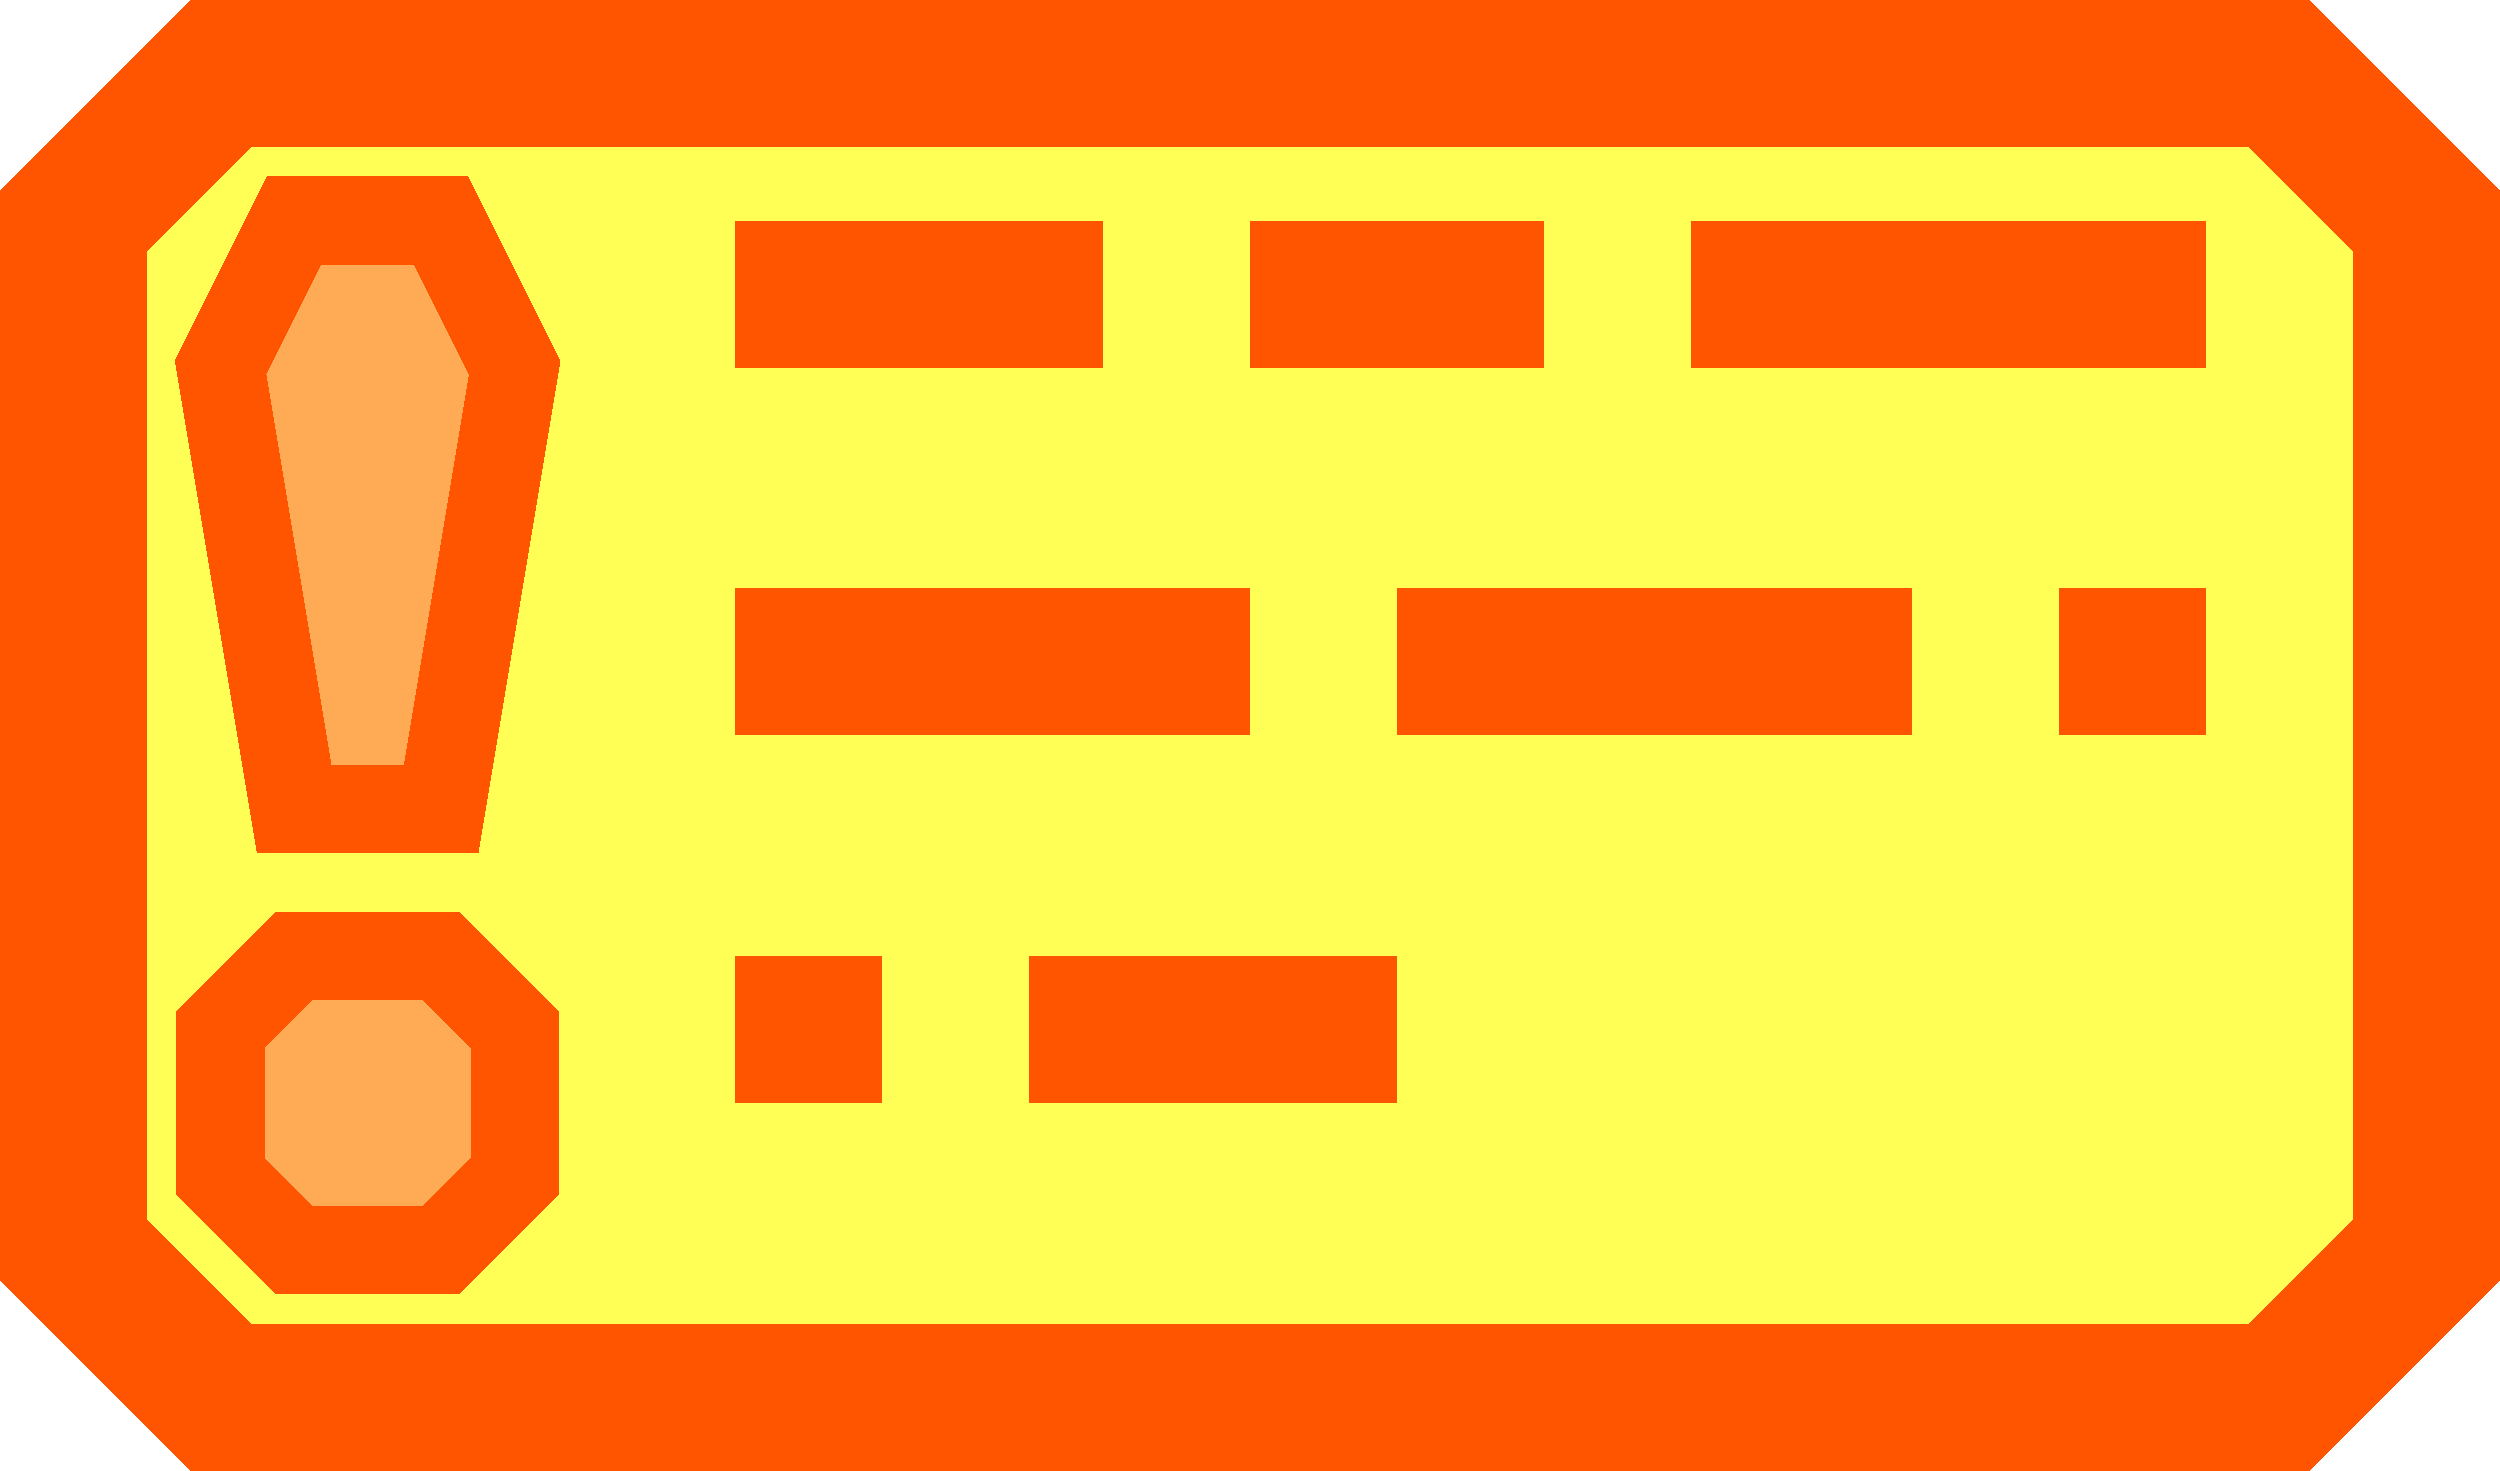
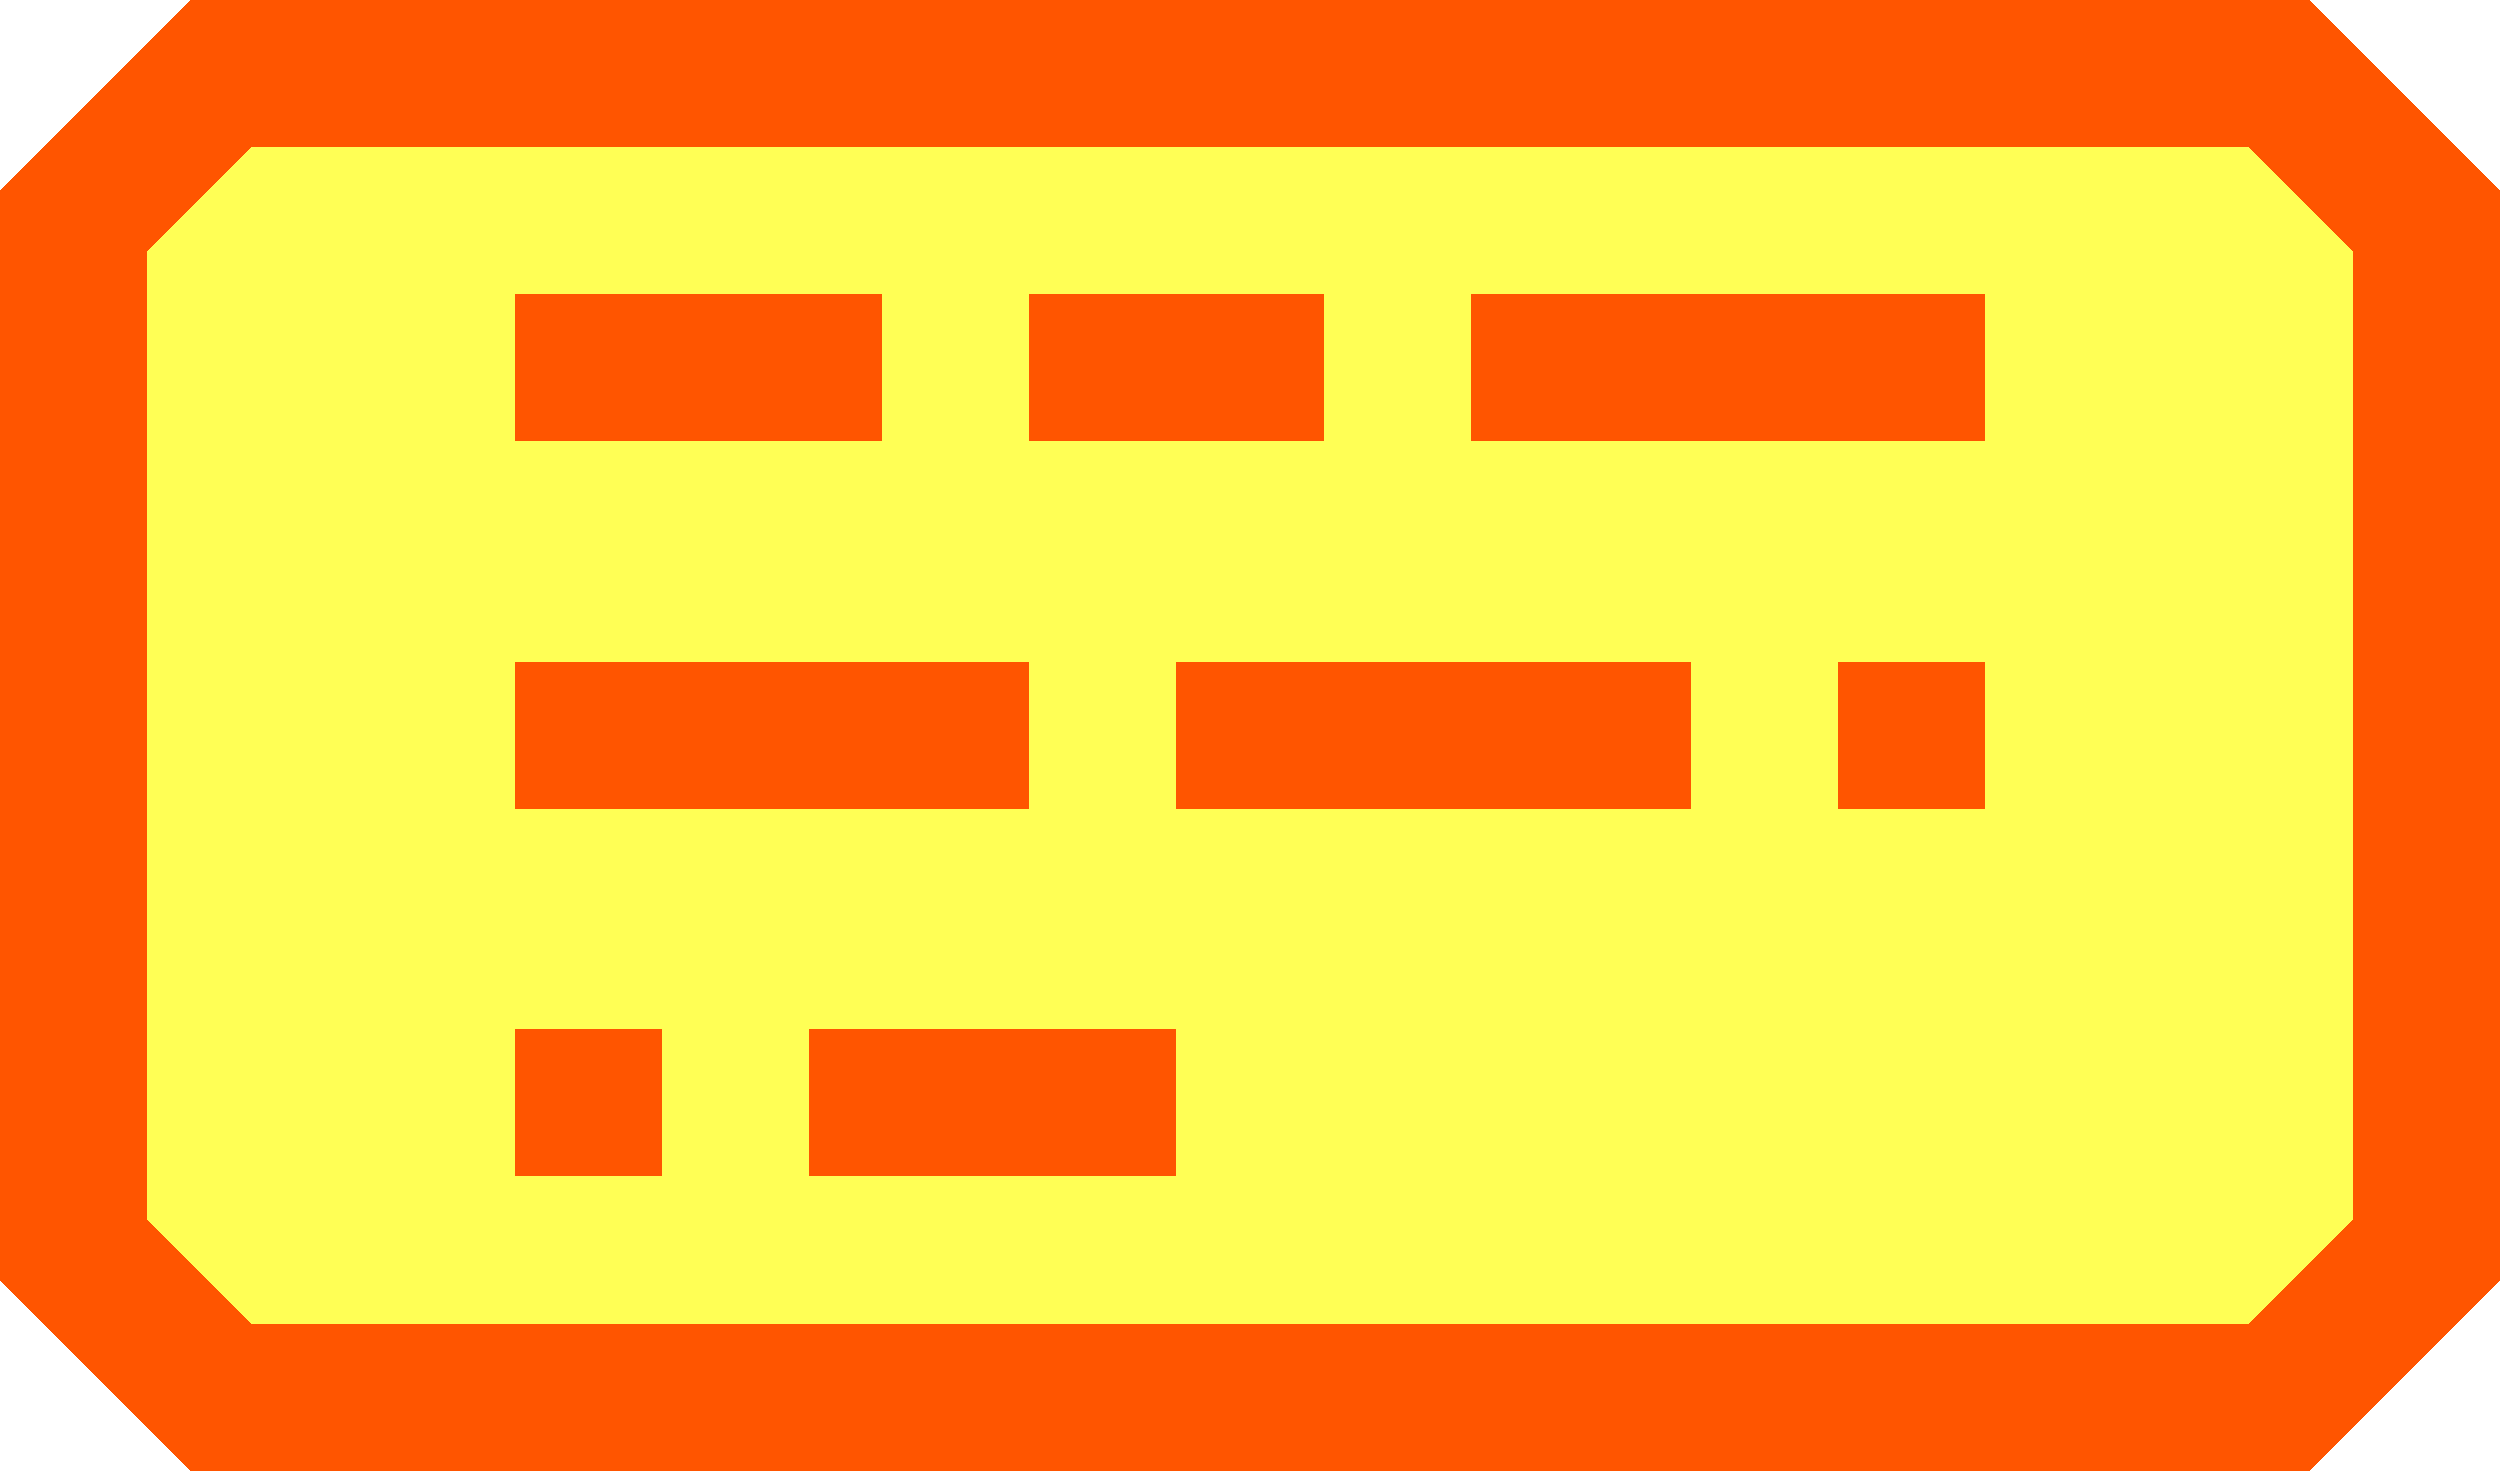
<svg xmlns="http://www.w3.org/2000/svg" width="34" height="20" viewBox="0 0 34 20" id="svg2" version="1.1" style="shape-rendering:crispEdges">
  <defs id="defs4" />
  <g id="layer1" transform="translate(-0.2369458,-1031.967)">
    <path style="fill:none;fill-rule:evenodd;stroke:#000000;stroke-width:0;stroke-linecap:butt;stroke-linejoin:miter;stroke-miterlimit:4;stroke-dasharray:none;stroke-opacity:1" d="m 3.237,1013.967 23,25" id="path3279" />
    <path style="fill:#ffff55;fill-opacity:1;fill-rule:evenodd;stroke:#ff5500;stroke-width:2;stroke-linecap:butt;stroke-linejoin:miter;stroke-miterlimit:4;stroke-dasharray:none;stroke-opacity:1" d="m 31.237,1032.967 -28,0 -2,2 0,14 2,2 28,0 2,-2 0,-14 z" id="path5019" />
-     <path style="fill:#ffaa55;fill-opacity:1;fill-rule:evenodd;stroke:#ff5500;stroke-width:1.2;stroke-linecap:butt;stroke-linejoin:miter;stroke-miterlimit:4;stroke-dasharray:none;stroke-opacity:1;shape-rendering:crispEdges" d="m 5.237,1042.967 -1,0 -1,-6 1,-2 2,0 1,2 -1,6 z" id="path3293" />
-     <path style="fill:#ffaa55;fill-opacity:1;fill-rule:evenodd;stroke:#ff5500;stroke-width:1.2;stroke-linecap:butt;stroke-linejoin:miter;stroke-miterlimit:4;stroke-dasharray:none;stroke-opacity:1;shape-rendering:crispEdges" d="m 6.237,1044.967 1,1 0,2 -1,1 -2,0 -1,-1 0,-2 1,-1 z" id="path3295" />
-     <path style="fill:none;fill-rule:evenodd;stroke:#ff5500;stroke-width:2;stroke-linecap:butt;stroke-linejoin:miter;stroke-opacity:1;stroke-miterlimit:4;stroke-dasharray:none" d="m 10.237,1035.967 5,0 0,0" id="path5418" />
-     <path id="path5420" d="m 10.237,1040.967 7,0 0,0" style="fill:none;fill-rule:evenodd;stroke:#ff5500;stroke-width:2;stroke-linecap:butt;stroke-linejoin:miter;stroke-miterlimit:4;stroke-dasharray:none;stroke-opacity:1" />
-     <path style="fill:none;fill-rule:evenodd;stroke:#ff5500;stroke-width:2;stroke-linecap:butt;stroke-linejoin:miter;stroke-miterlimit:4;stroke-dasharray:none;stroke-opacity:1" d="m 10.237,1045.967 2,0 0,0" id="path5422" />
-     <path id="path5428" d="m 17.237,1035.967 4,0 0,0" style="fill:none;fill-rule:evenodd;stroke:#ff5500;stroke-width:2;stroke-linecap:butt;stroke-linejoin:miter;stroke-opacity:1;stroke-miterlimit:4;stroke-dasharray:none" />
-     <path style="fill:none;fill-rule:evenodd;stroke:#ff5500;stroke-width:2;stroke-linecap:butt;stroke-linejoin:miter;stroke-miterlimit:4;stroke-dasharray:none;stroke-opacity:1" d="m 19.237,1040.967 7,0 0,0" id="path5430" />
-     <path id="path5432" d="m 14.237,1045.967 5,0 0,0" style="fill:none;fill-rule:evenodd;stroke:#ff5500;stroke-width:2;stroke-linecap:butt;stroke-linejoin:miter;stroke-miterlimit:4;stroke-dasharray:none;stroke-opacity:1" />
-     <path style="fill:none;fill-rule:evenodd;stroke:#ff5500;stroke-width:2;stroke-linecap:butt;stroke-linejoin:miter;stroke-opacity:1;stroke-miterlimit:4;stroke-dasharray:none" d="m 23.237,1035.967 7,0 0,0" id="path5438" />
-     <path style="fill:none;fill-rule:evenodd;stroke:#ff5500;stroke-width:2;stroke-linecap:butt;stroke-linejoin:miter;stroke-miterlimit:4;stroke-dasharray:none;stroke-opacity:1" d="m 28.237,1040.967 2,0 0,0" id="path5462" />
+     <path style="fill:none;fill-rule:evenodd;stroke:#ff5500;stroke-width:2;stroke-linecap:butt;stroke-linejoin:miter;stroke-miterlimit:4;stroke-dasharray:none;stroke-opacity:1" d="m 7.237,1036.967 5,0 0,0" id="path5418" />
+     <path id="path5420" d="m 7.237,1041.967 7,0 0,0" style="fill:none;fill-rule:evenodd;stroke:#ff5500;stroke-width:2;stroke-linecap:butt;stroke-linejoin:miter;stroke-miterlimit:4;stroke-dasharray:none;stroke-opacity:1" />
+     <path style="fill:none;fill-rule:evenodd;stroke:#ff5500;stroke-width:2;stroke-linecap:butt;stroke-linejoin:miter;stroke-miterlimit:4;stroke-dasharray:none;stroke-opacity:1" d="m 7.237,1046.967 2,0 0,0" id="path5422" />
+     <path id="path5428" d="m 14.237,1036.967 4,0 0,0" style="fill:none;fill-rule:evenodd;stroke:#ff5500;stroke-width:2;stroke-linecap:butt;stroke-linejoin:miter;stroke-miterlimit:4;stroke-dasharray:none;stroke-opacity:1" />
+     <path style="fill:none;fill-rule:evenodd;stroke:#ff5500;stroke-width:2;stroke-linecap:butt;stroke-linejoin:miter;stroke-miterlimit:4;stroke-dasharray:none;stroke-opacity:1" d="m 16.237,1041.967 7,0 0,0" id="path5430" />
+     <path id="path5432" d="m 11.237,1046.967 5,0 0,0" style="fill:none;fill-rule:evenodd;stroke:#ff5500;stroke-width:2;stroke-linecap:butt;stroke-linejoin:miter;stroke-miterlimit:4;stroke-dasharray:none;stroke-opacity:1" />
+     <path style="fill:none;fill-rule:evenodd;stroke:#ff5500;stroke-width:2;stroke-linecap:butt;stroke-linejoin:miter;stroke-miterlimit:4;stroke-dasharray:none;stroke-opacity:1" d="m 20.237,1036.967 7,0 0,0" id="path5438" />
+     <path style="fill:none;fill-rule:evenodd;stroke:#ff5500;stroke-width:2;stroke-linecap:butt;stroke-linejoin:miter;stroke-miterlimit:4;stroke-dasharray:none;stroke-opacity:1" d="m 25.237,1041.967 2,0 0,0" id="path5462" />
  </g>
</svg>
